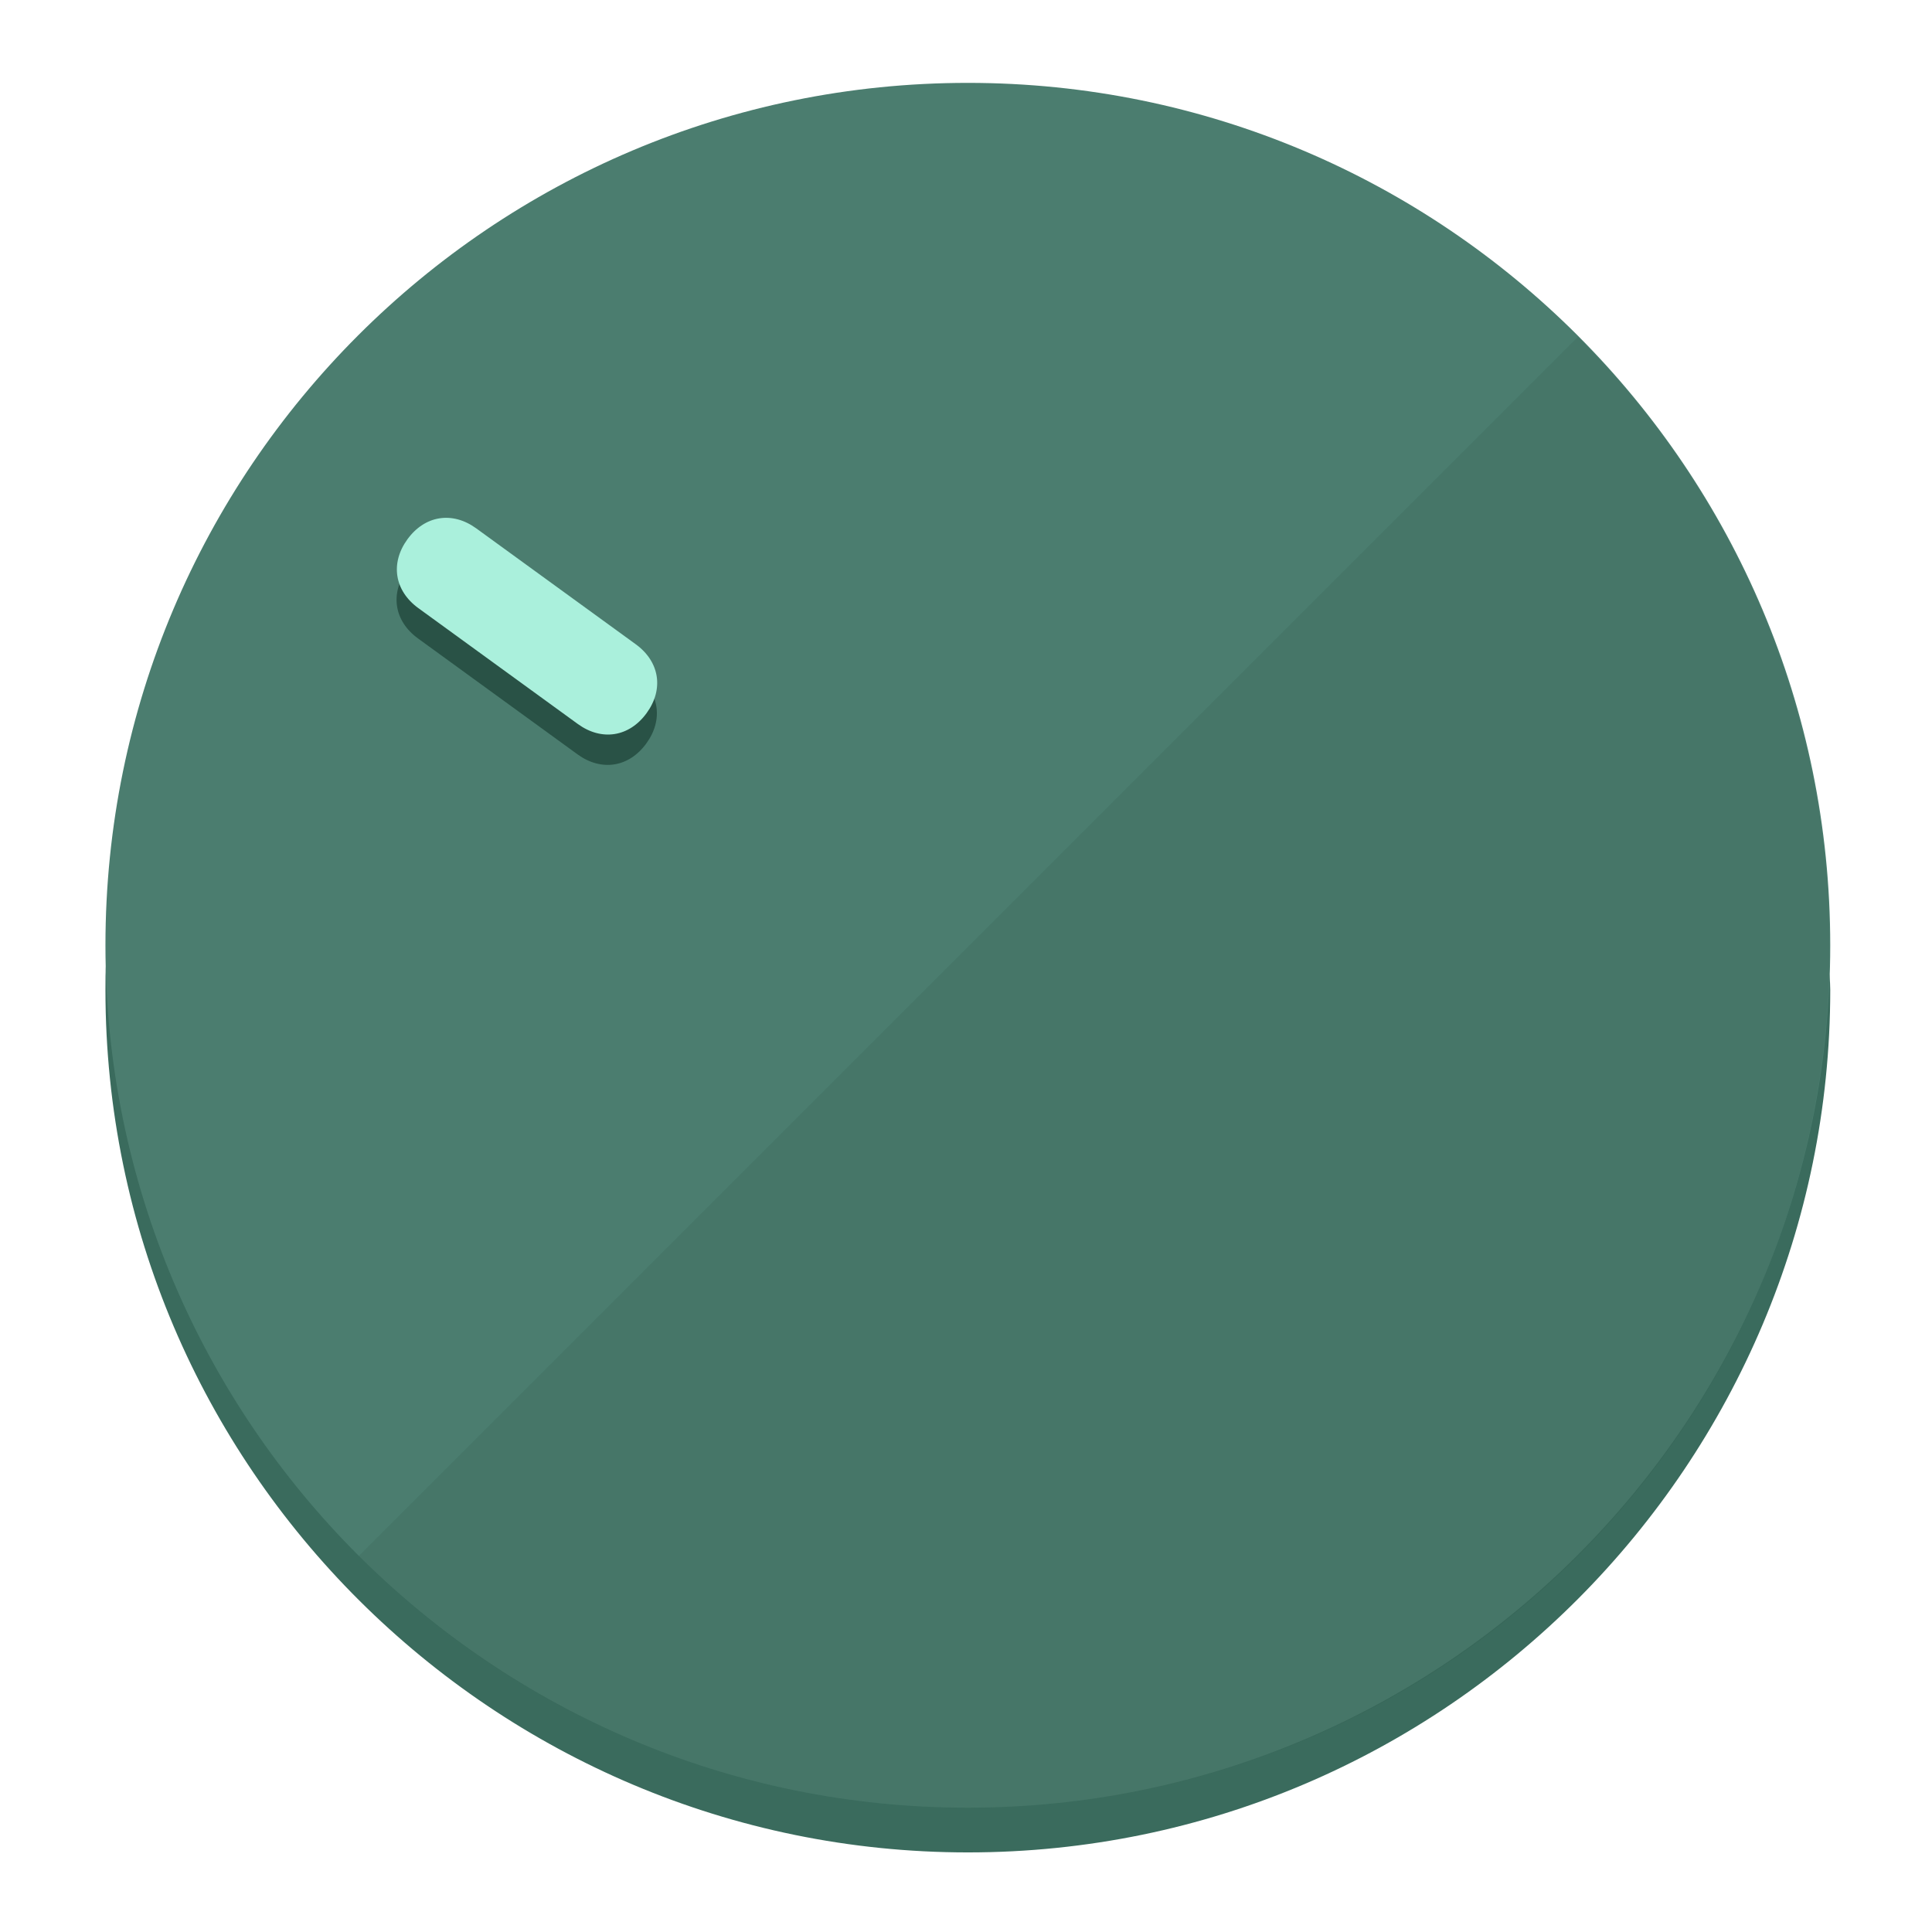
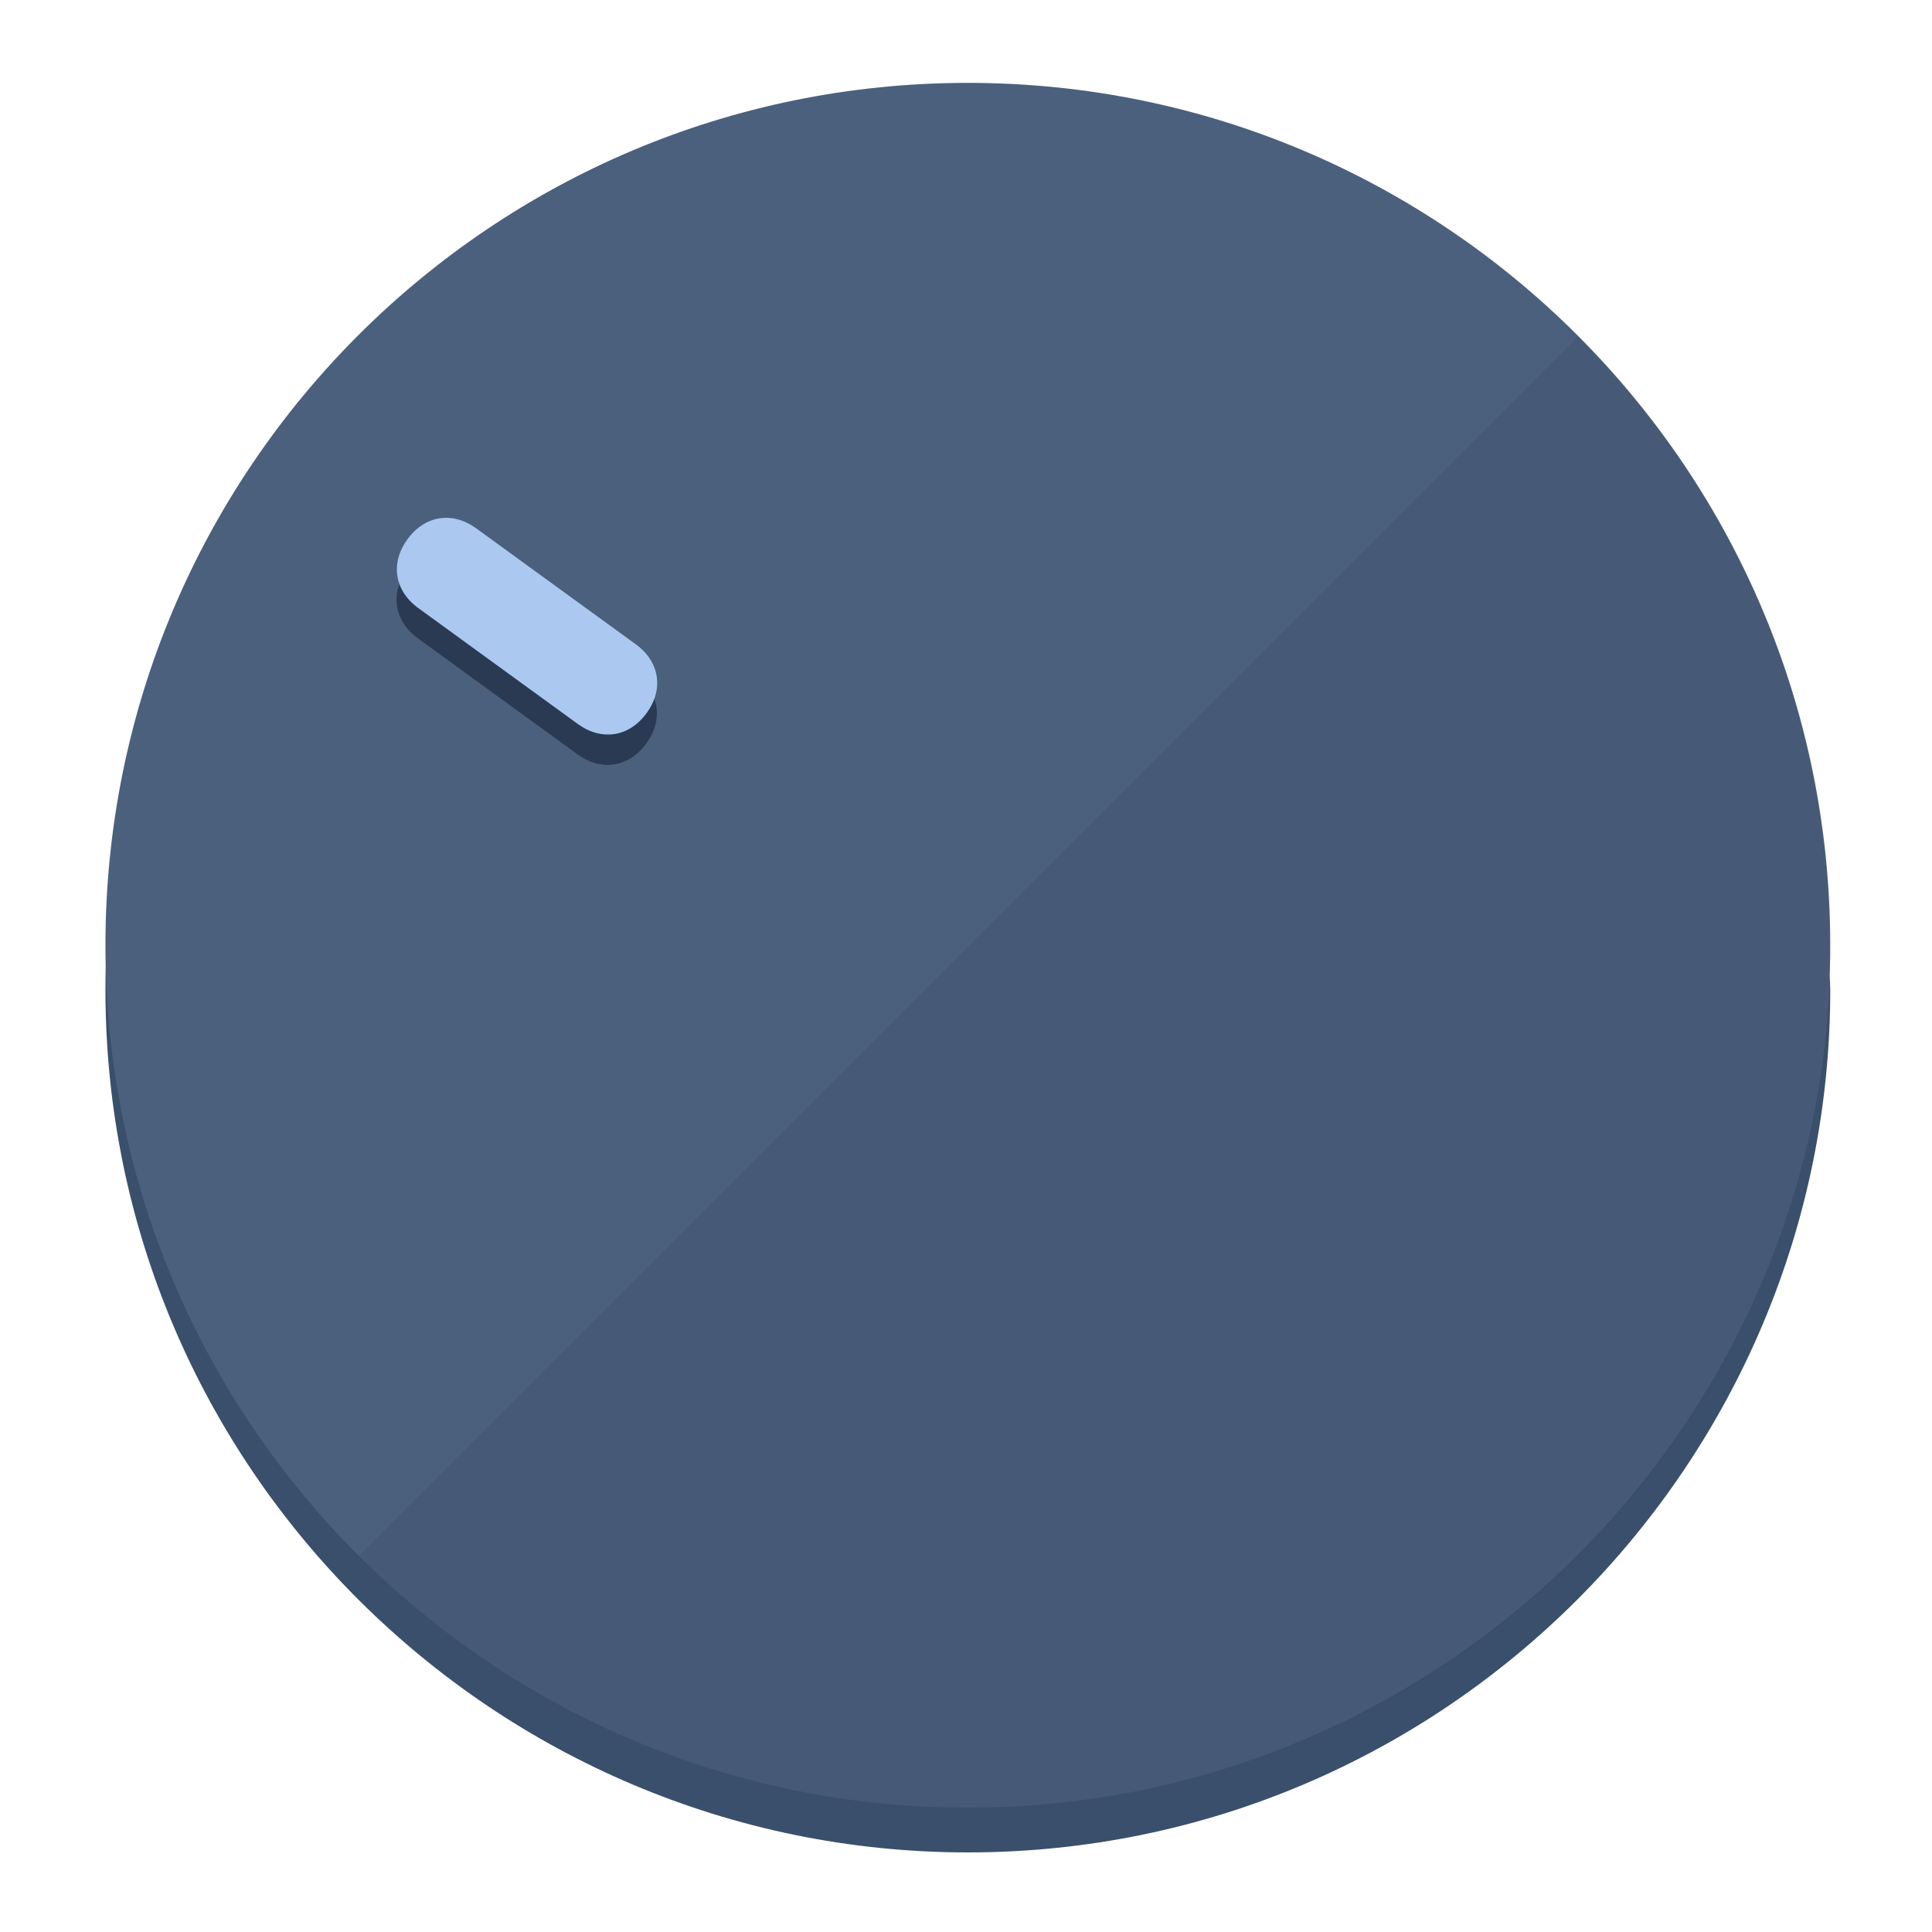
<svg xmlns="http://www.w3.org/2000/svg" height="120px" width="120px" version="1.1" id="Layer_1" viewBox="0 0 496.8 496.8" xml:space="preserve">
  <defs id="defs23" />
  <g id="g3158">
-     <path style="display:inline;fill:#3A6B5D;fill-opacity:1;stroke-width:1.584" d="m 248.875,445.92 c 116.582,0 212.89,-91.238 220.493,-205.286 0,5.069 1.267,8.87 1.267,13.939 0,121.651 -98.842,221.76 -221.76,221.76 -121.651,0 -221.76,-98.842 -221.76,-221.76 0,-5.069 0,-8.87 1.267,-13.939 7.603,114.048 103.91,205.286 220.493,205.286 z" id="path8" />
-     <circle style="display:inline;fill:#4B7D6F;fill-opacity:1;stroke-width:1.584" cx="248.875" cy="243.071" r="221.76" id="circle12" />
-     <path style="display:inline;fill:#295246;fill-opacity:0.154;stroke-width:1.587" d="m 405.744,86.606 c 86.308,86.308 86.308,227.193 0,313.5 -86.308,86.308 -227.193,86.308 -313.5,0" id="path14" />
+     <path style="display:inline;fill:#3A4F6B;fill-opacity:1;stroke-width:1.584" d="m 248.875,445.92 c 116.582,0 212.89,-91.238 220.493,-205.286 0,5.069 1.267,8.87 1.267,13.939 0,121.651 -98.842,221.76 -221.76,221.76 -121.651,0 -221.76,-98.842 -221.76,-221.76 0,-5.069 0,-8.87 1.267,-13.939 7.603,114.048 103.91,205.286 220.493,205.286 z" id="path8" />
+     <circle style="display:inline;fill:#4B607D;fill-opacity:1;stroke-width:1.584" cx="248.875" cy="243.071" r="221.76" id="circle12" />
+     <path style="display:inline;fill:#293A52;fill-opacity:0.154;stroke-width:1.587" d="m 405.744,86.606 c 86.308,86.308 86.308,227.193 0,313.5 -86.308,86.308 -227.193,86.308 -313.5,0" id="path14" />
  </g>
  <g id="g3198">
    <circle style="display:none;fill:#000000;fill-opacity:0;stroke-width:1.584" cx="-51.017" cy="344.188" r="221.76" id="circle12-3" transform="rotate(-54)" />
-     <path style="display:inline;fill:#295246;fill-opacity:1;stroke-width:1.584" d="m 163.397,173.469 c 6.151,4.469 7.272,11.549 2.803,17.7 v 0 c -4.469,6.151 -11.549,7.272 -17.7,2.803 l -41.007,-29.794 c -6.151,-4.469 -7.272,-11.549 -2.803,-17.7 v 0 c 4.469,-6.151 11.549,-7.272 17.7,-2.803 z" id="path3789" />
-     <path style="display:inline;fill:#AAF0DC;stroke-width:1.584" d="m 163.475,165.664 c 6.151,4.469 7.272,11.549 2.803,17.7 v 0 c -4.469,6.151 -11.549,7.272 -17.7,2.803 l -41.007,-29.794 c -6.151,-4.469 -7.272,-11.549 -2.803,-17.7 v 0 c 4.469,-6.151 11.549,-7.272 17.7,-2.803 z" id="path915" />
+     <path style="display:inline;fill:#293A52;fill-opacity:1;stroke-width:1.584" d="m 163.397,173.469 c 6.151,4.469 7.272,11.549 2.803,17.7 v 0 c -4.469,6.151 -11.549,7.272 -17.7,2.803 l -41.007,-29.794 c -6.151,-4.469 -7.272,-11.549 -2.803,-17.7 v 0 c 4.469,-6.151 11.549,-7.272 17.7,-2.803 z" id="path3789" />
+     <path style="display:inline;fill:#AAC8F0;stroke-width:1.584" d="m 163.475,165.664 c 6.151,4.469 7.272,11.549 2.803,17.7 v 0 c -4.469,6.151 -11.549,7.272 -17.7,2.803 l -41.007,-29.794 c -6.151,-4.469 -7.272,-11.549 -2.803,-17.7 v 0 c 4.469,-6.151 11.549,-7.272 17.7,-2.803 z" id="path915" />
  </g>
</svg>
